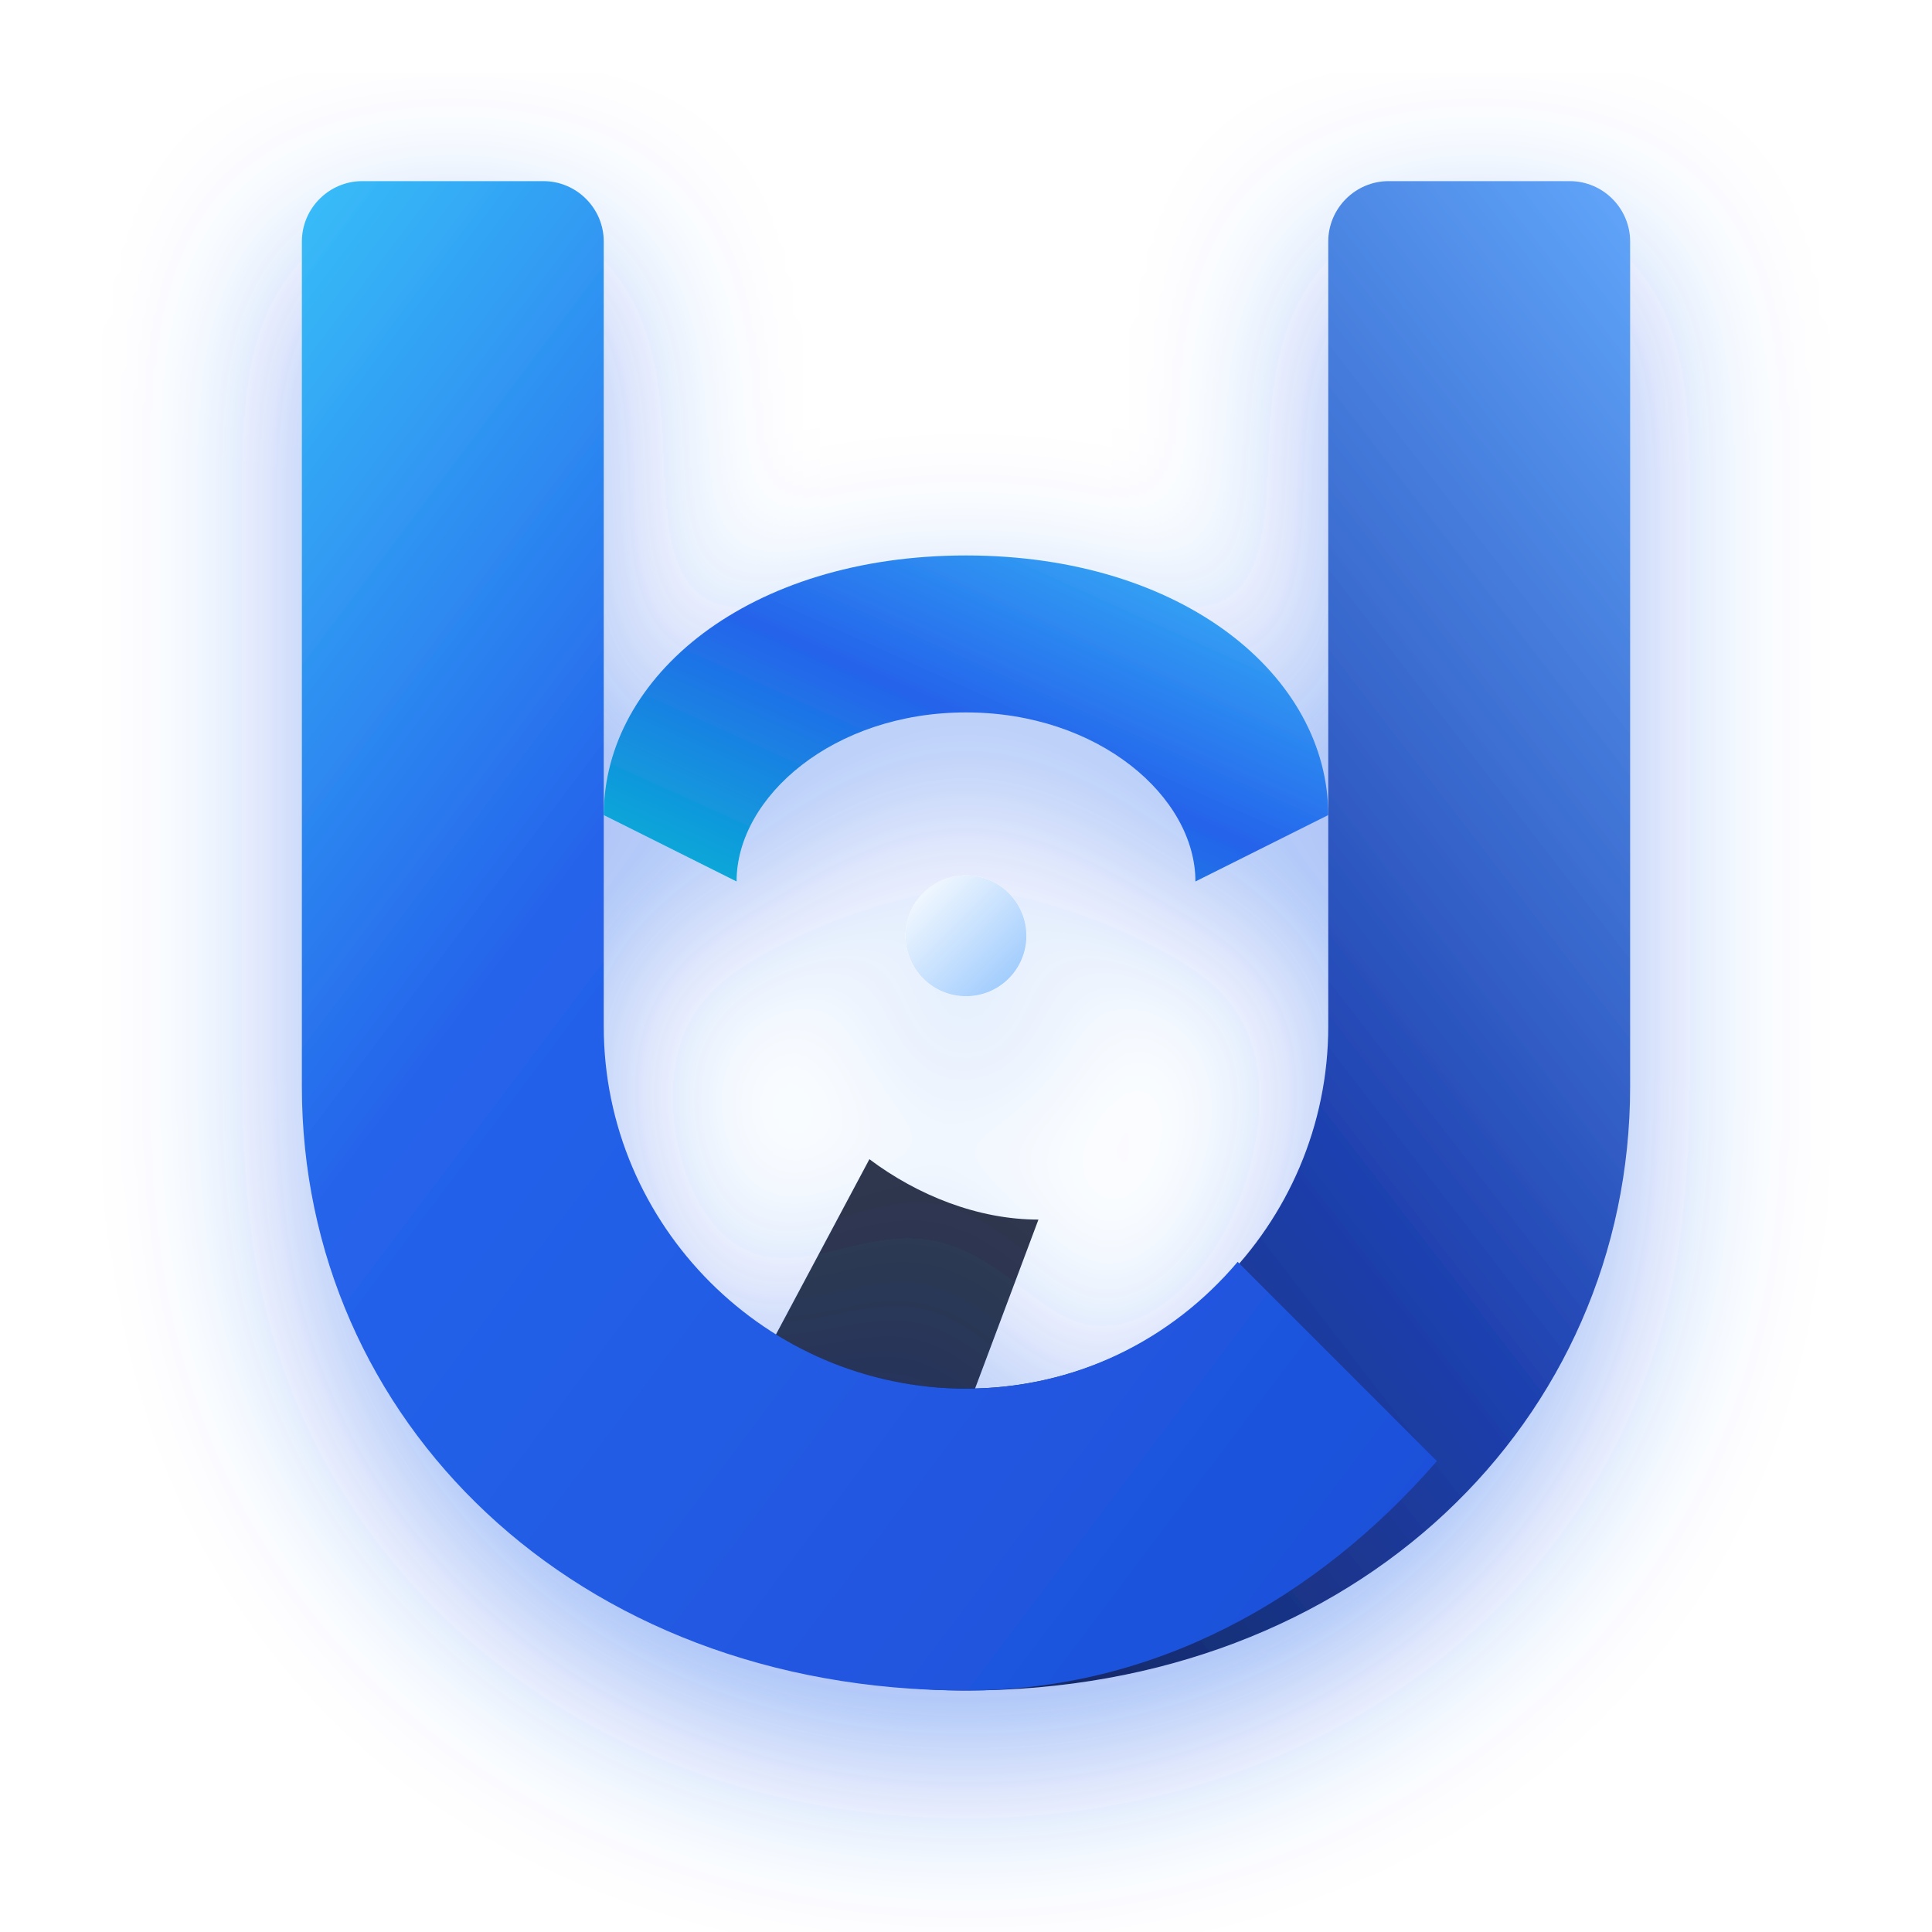
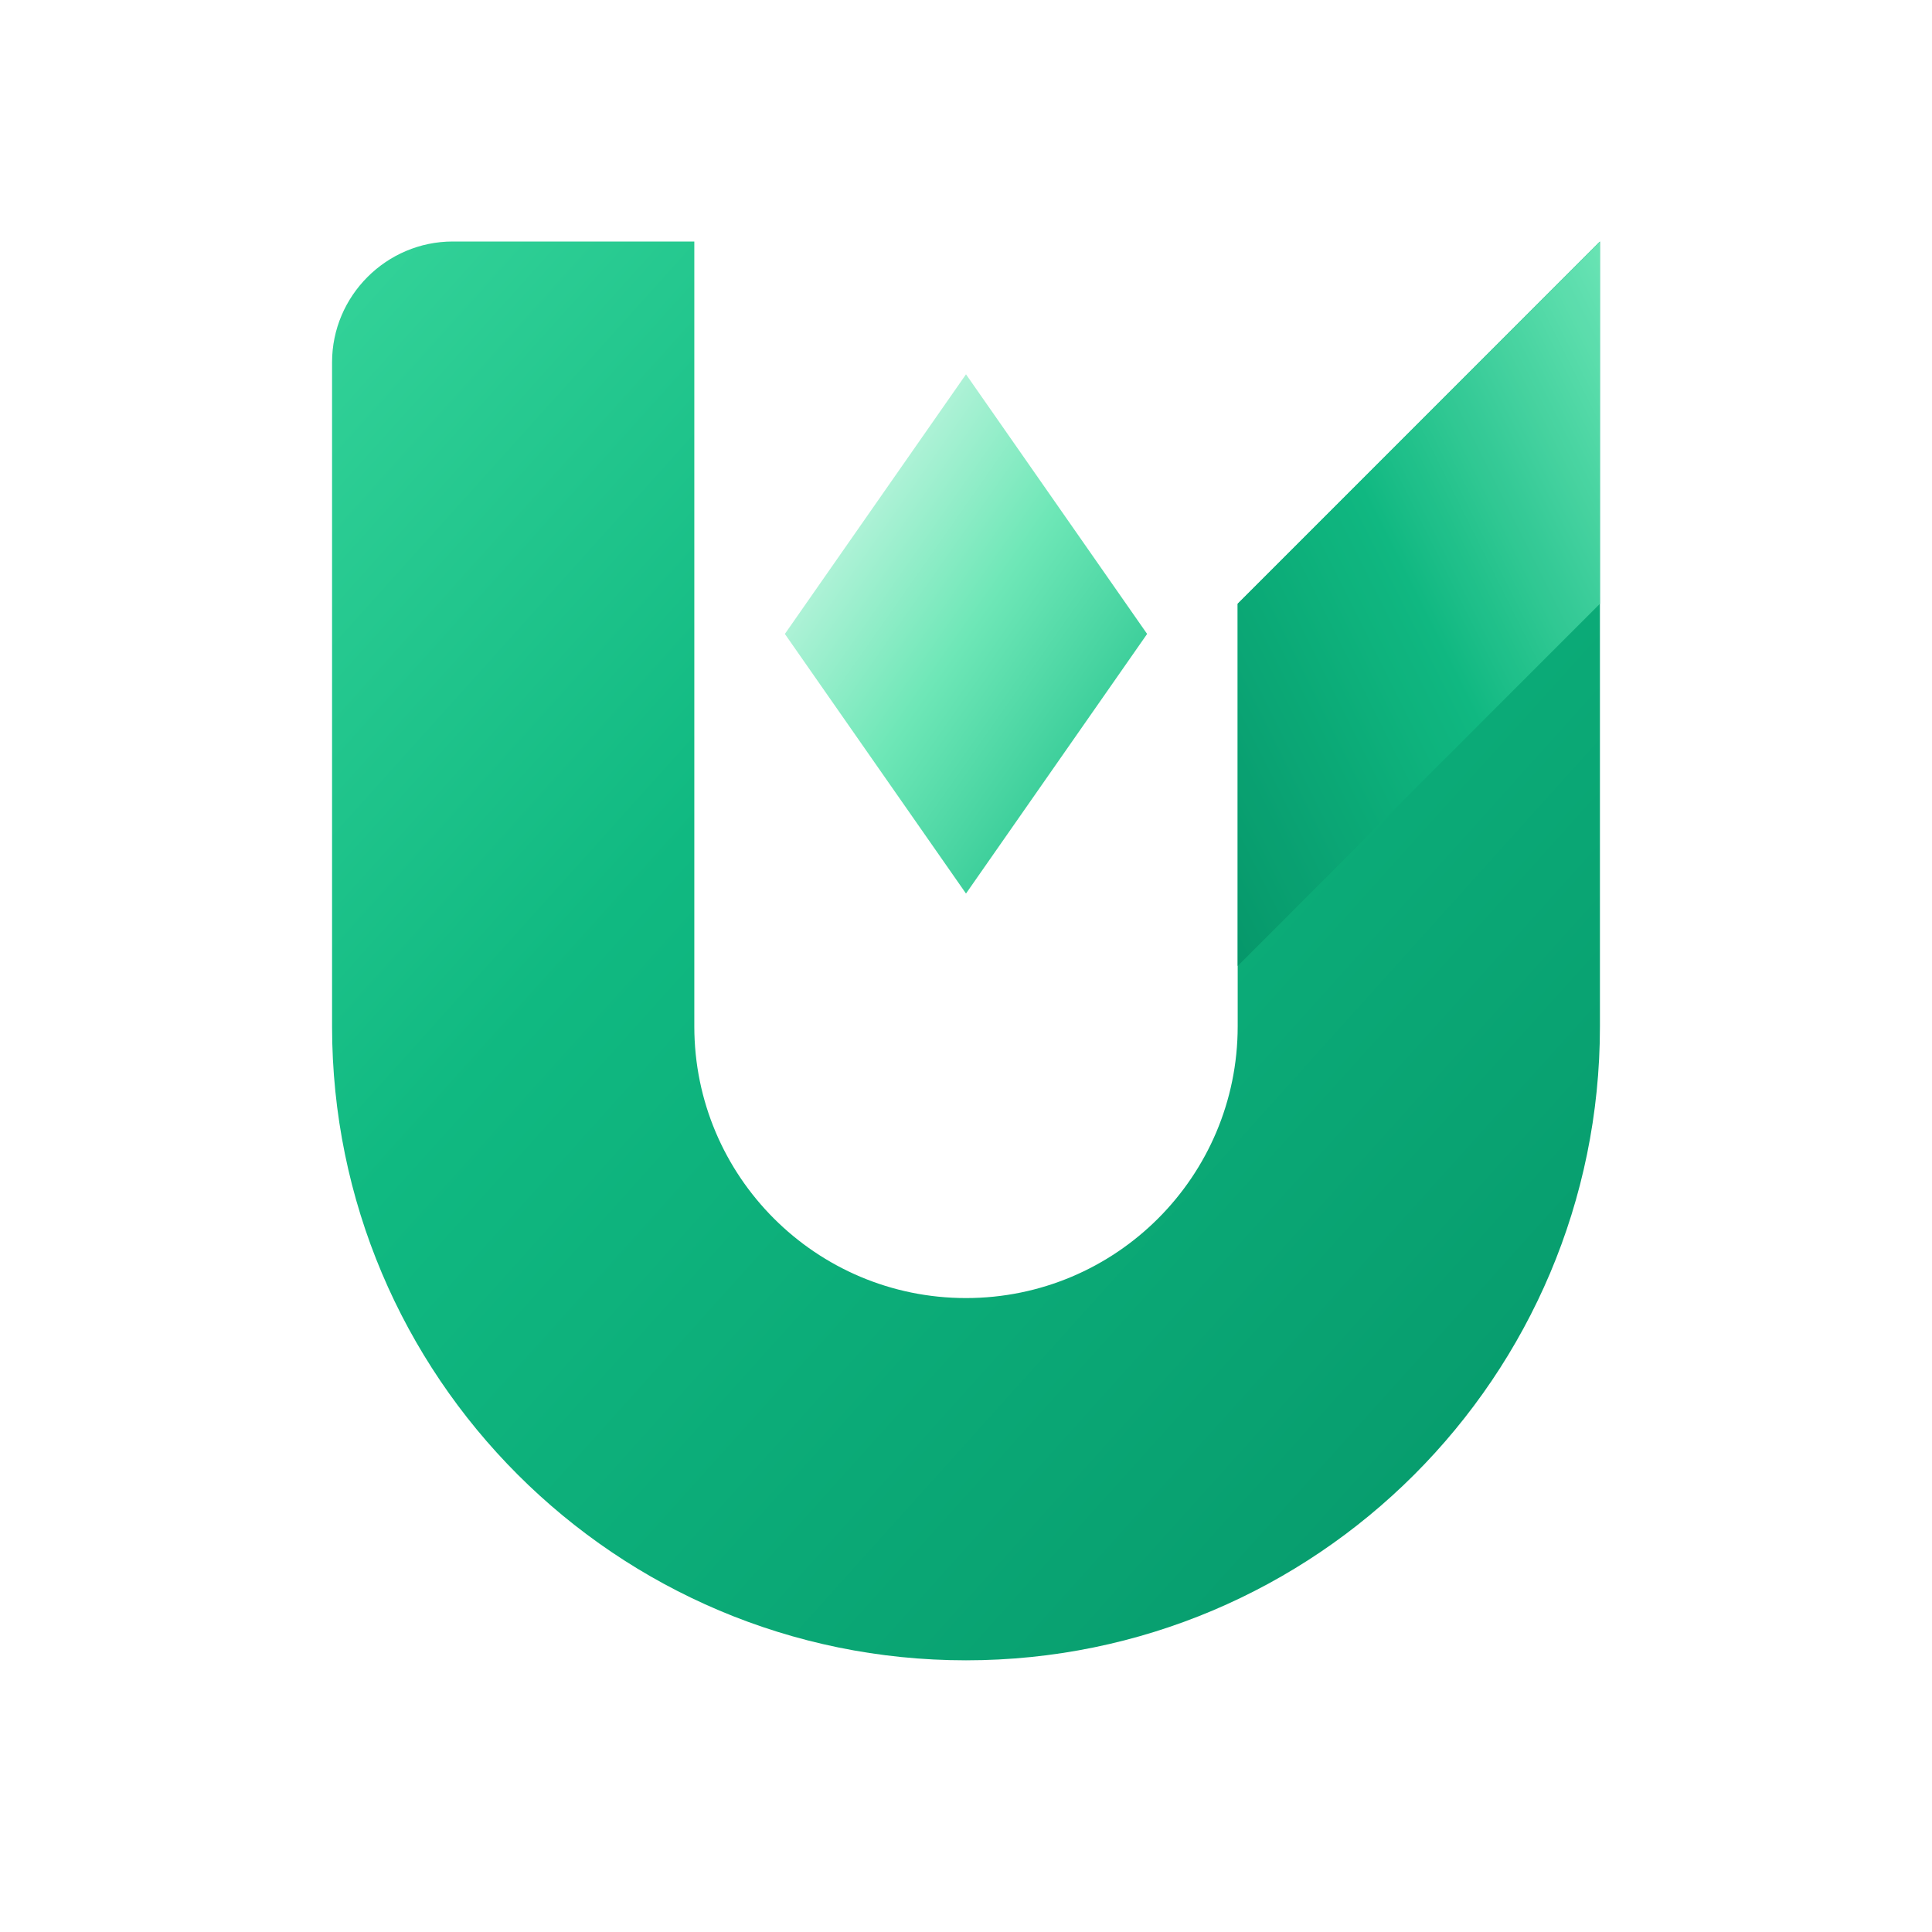
<svg xmlns="http://www.w3.org/2000/svg" viewBox="0 0 32 32" width="32" height="32" fill="none">
  <defs>
-     <linearGradient id="ur_ribbon_left_grad" x1="0%" y1="0%" x2="100%" y2="100%">
-       <stop offset="0%" stop-color="#38BDF8" />
-       <stop offset="35%" stop-color="#2563EB" />
-       <stop offset="100%" stop-color="#1D4ED8" />
+     <linearGradient id="ur_pri_34mmuw" x1="0%" y1="0%" x2="100%" y2="100%">
+       <stop offset="0%" stop-color="#34D399" />
+       <stop offset="35%" stop-color="#10B981" />
+       <stop offset="100%" stop-color="#059669" />
    </linearGradient>
-     <linearGradient id="ur_ribbon_right_grad" x1="100%" y1="0%" x2="0%" y2="100%">
-       <stop offset="0%" stop-color="#60A5FA" />
-       <stop offset="45%" stop-color="#1E40AF" />
-       <stop offset="100%" stop-color="#0F172A" />
+     <linearGradient id="ur_facet_34mmuw" x1="0%" y1="100%" x2="100%" y2="0%">
+       <stop offset="0%" stop-color="#059669" />
+       <stop offset="50%" stop-color="#10B981" />
+       <stop offset="100%" stop-color="#6EE7B7" />
    </linearGradient>
-     <linearGradient id="ur_ribbon_fold_grad" x1="0%" y1="100%" x2="100%" y2="0%">
-       <stop offset="0%" stop-color="#06B6D4" />
-       <stop offset="50%" stop-color="#2563EB" />
-       <stop offset="100%" stop-color="#38BDF8" />
+     <linearGradient id="ur_gem_34mmuw" x1="0%" y1="0%" x2="100%" y2="100%">
+       <stop offset="0%" stop-color="#ECFDF5" />
+       <stop offset="50%" stop-color="#6EE7B7" />
+       <stop offset="100%" stop-color="#10B981" />
    </linearGradient>
-     <linearGradient id="ur_core_grad" x1="0%" y1="0%" x2="100%" y2="100%">
-       <stop offset="0%" stop-color="#FFFFFF" />
-       <stop offset="100%" stop-color="#93C5FD" />
-     </linearGradient>
-     <filter id="ur_shadow" x="-20%" y="-20%" width="140%" height="140%">
-       <feDropShadow dx="0" dy="1.2" stdDeviation="1.5" flood-color="#2563EB" flood-opacity="0.45" />
-     </filter>
  </defs>
-   <g filter="url(#ur_shadow)">
-     <path d="M22 4 C22 3.45 22.45 3 23 3 H26 C26.55 3 27 3.45 27 4 V18 C27 23.5 22.5 28 16 28 C12.8 28 9.8 26.5 7.8 24.2 L11.2 20.8 C12.4 22.2 14.1 23 16 23 C19.3 23 22 20.3 22 17 V4 Z" fill="url(#ur_ribbon_right_grad)" />
-     <path d="M12.8 22.2 C13.7 23 14.8 23.4 16 23.4 L17.2 20.2 C16.2 20.2 15.2 19.8 14.4 19.2 Z" fill="#0B132B" opacity="0.85" />
-     <path d="M5 4 C5 3.45 5.45 3 6 3 H9 C9.55 3 10 3.45 10 4 V17 C10 20.3 12.7 23 16 23 C17.8 23 19.4 22.2 20.5 20.9 L23.8 24.2 C21.8 26.5 19.1 28 16 28 C9.5 28 5 23.5 5 18 V4 Z" fill="url(#ur_ribbon_left_grad)" />
-     <path d="M10 13.5 C10 11.2 12.4 9.2 16 9.2 C19.6 9.2 22 11.2 22 13.5 L19.8 14.6 C19.8 13.2 18.2 11.8 16 11.8 C13.8 11.8 12.2 13.2 12.2 14.6 Z" fill="url(#ur_ribbon_fold_grad)" />
-     <circle cx="16" cy="15.5" r="1" fill="url(#ur_core_grad)" />
-   </g>
+   <path d="M 5.5 6 C 5.5 4.9 6.4 4 7.5 4 H 11.5 V 17 C 11.5 19.485 13.515 21.5 16 21.5 C 18.485 21.5 20.5 19.485 20.5 17 V 10 L 26.5 4 V 17 C 26.5 22.799 21.799 27.5 16 27.5 C 10.201 27.5 5.5 22.799 5.5 17 Z" fill="url(#ur_pri_34mmuw)" />
+   <path d="M 20.5 10 L 26.5 4 V 10 L 20.5 16 Z" fill="url(#ur_facet_34mmuw)" opacity="0.95" />
+   <path d="M 16 6.2 L 19 10.5 L 16 14.8 L 13 10.5 Z" fill="url(#ur_gem_34mmuw)" />
</svg>
